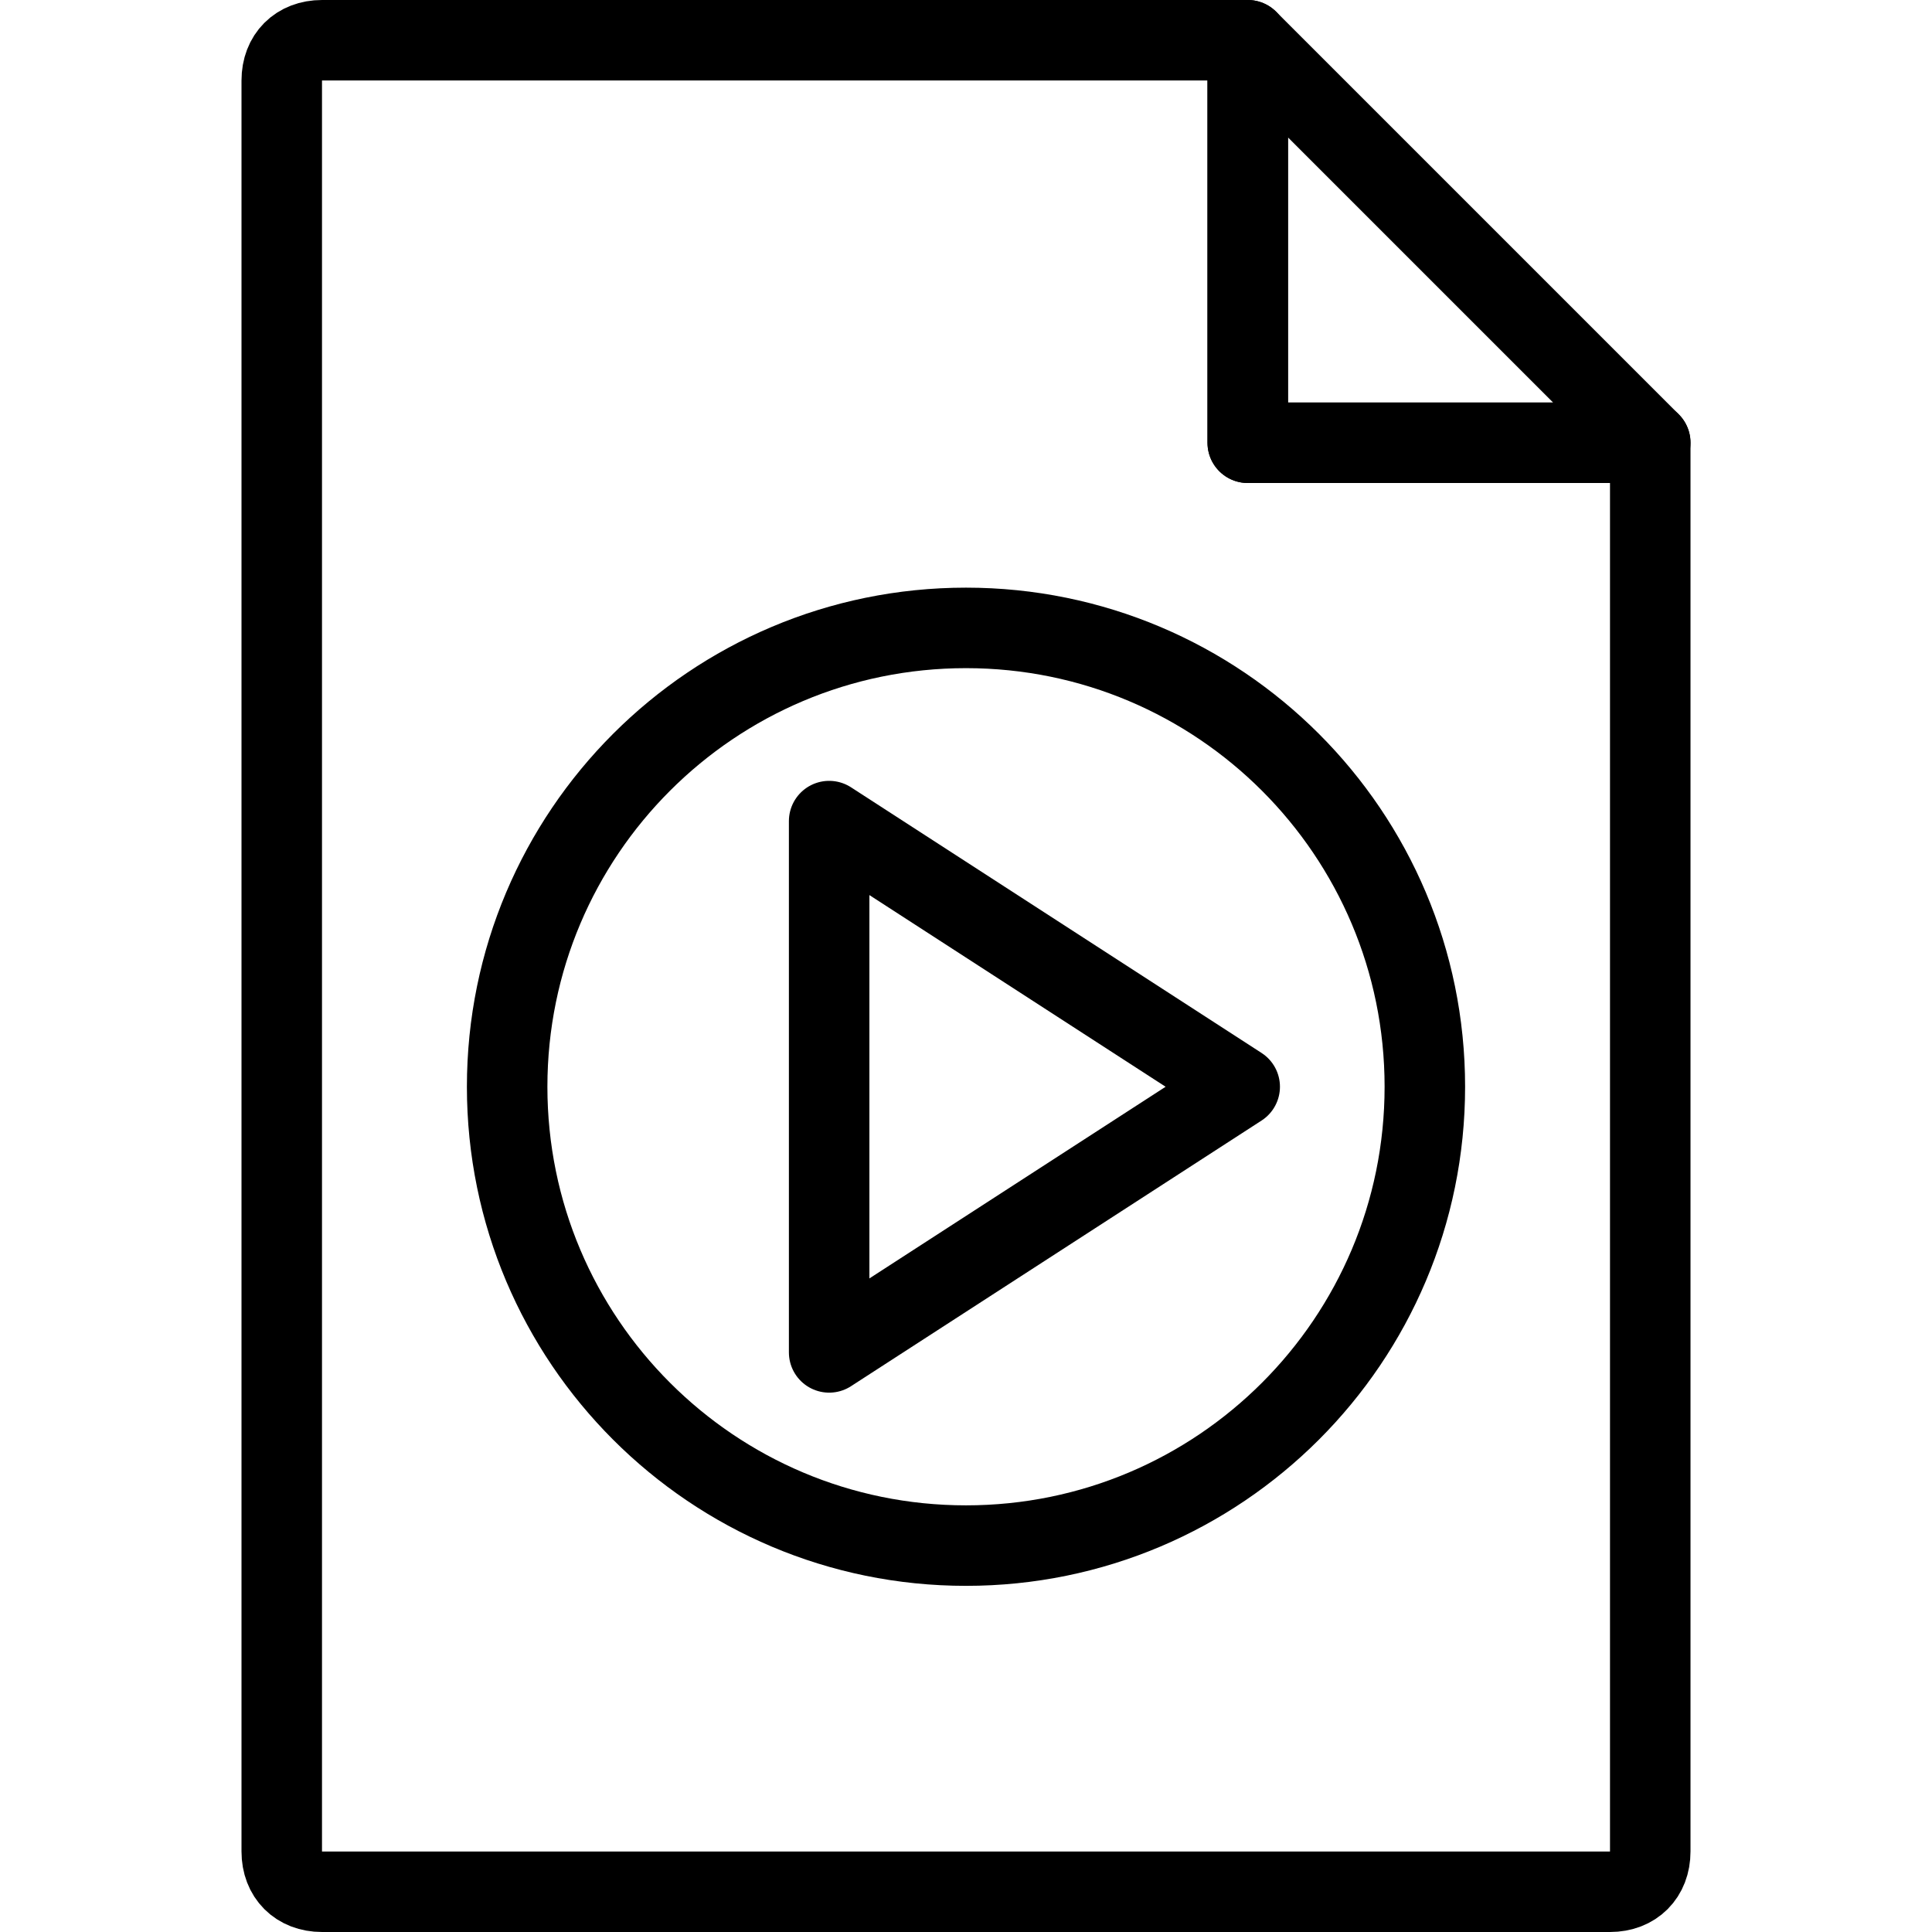
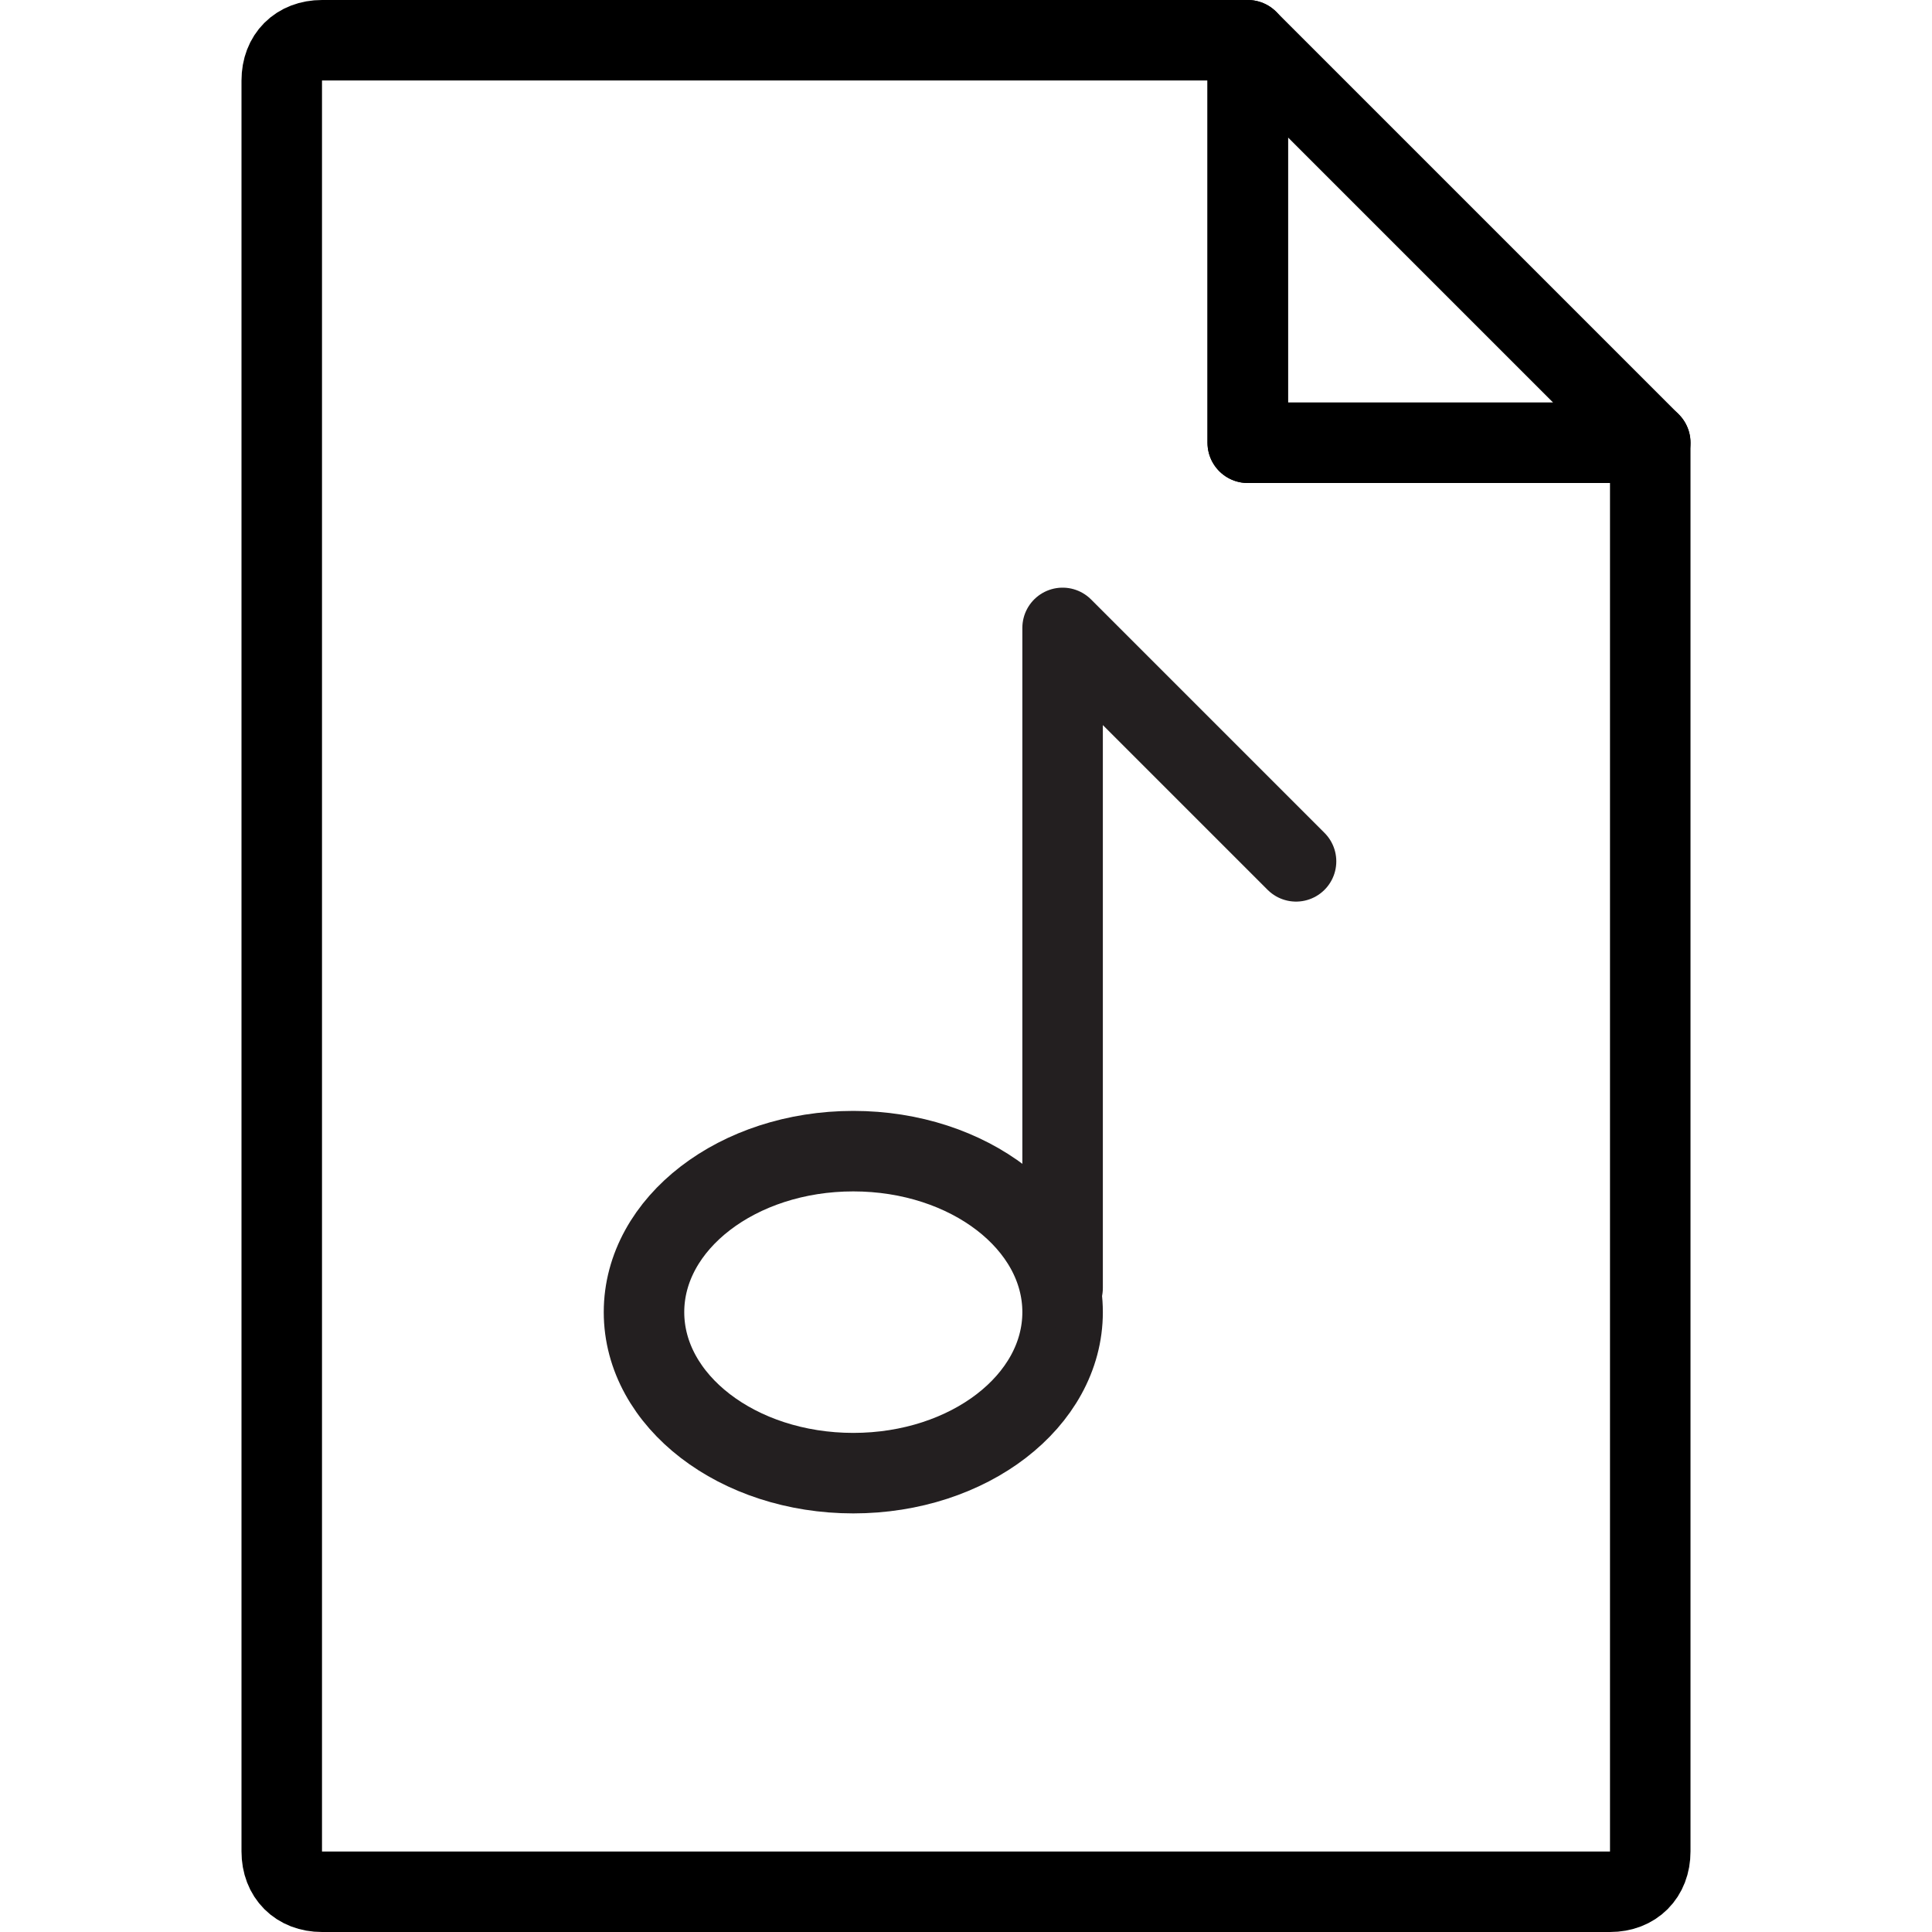
<svg xmlns="http://www.w3.org/2000/svg" id="m-svg__file-music" viewBox="0 0 24 24" data-badge-origin="20.5,23.5">
-   <g>
-     <g>
-       <path fill="none" stroke="currentColor" stroke-linecap="round" stroke-linejoin="round" stroke-miterlimit="10" d="M20.5,5.5V23                 c0,0.3-0.2,0.5-0.5,0.5H4c-0.3,0-0.5-0.2-0.5-0.5V1c0-0.3,0.2-0.5,0.5-0.5h11.5v5H20.5z" />
-       <polygon fill="none" stroke="currentColor" stroke-linecap="round" stroke-linejoin="round" stroke-miterlimit="10" points="15.5,0.5                 15.5,5.5 20.5,5.5   " />
-     </g>
-     <g>
-       <g>
-         <polygon fill="none" stroke="currentColor" stroke-linecap="round" stroke-linejoin="round" stroke-miterlimit="10" points="                     10.3,10.2 15.4,13.5 10.3,16.8    " />
-       </g>
-       <circle fill="none" stroke="currentColor" stroke-linejoin="round" stroke-miterlimit="10" cx="12" cy="13.5" r="5.7" />
-     </g>
-   </g>
+   <path fill="none" stroke="#000000" stroke-linecap="round" stroke-linejoin="round" stroke-miterlimit="10" d="M20.5,5.5V23    c0,0.3-0.2,0.5-0.5,0.5H4c-0.3,0-0.5-0.2-0.5-0.5V1c0-0.3,0.2-0.5,0.5-0.5h11.5v5H20.5z" />
+   <polygon fill="none" stroke="#000000" stroke-linecap="round" stroke-linejoin="round" stroke-miterlimit="10" points="15.5,0.5         15.5,5.5 20.5,5.5   " />
+   <ellipse fill="none" stroke="#231F20" stroke-linecap="round" stroke-linejoin="round" stroke-miterlimit="10" cx="10.6" cy="16.3" rx="2.6" ry="2" />
+   <polyline fill="none" stroke="#231F20" stroke-linecap="round" stroke-linejoin="round" stroke-miterlimit="10" points="13.2,16         13.2,7.8 16.1,10.7   " />
</svg>
